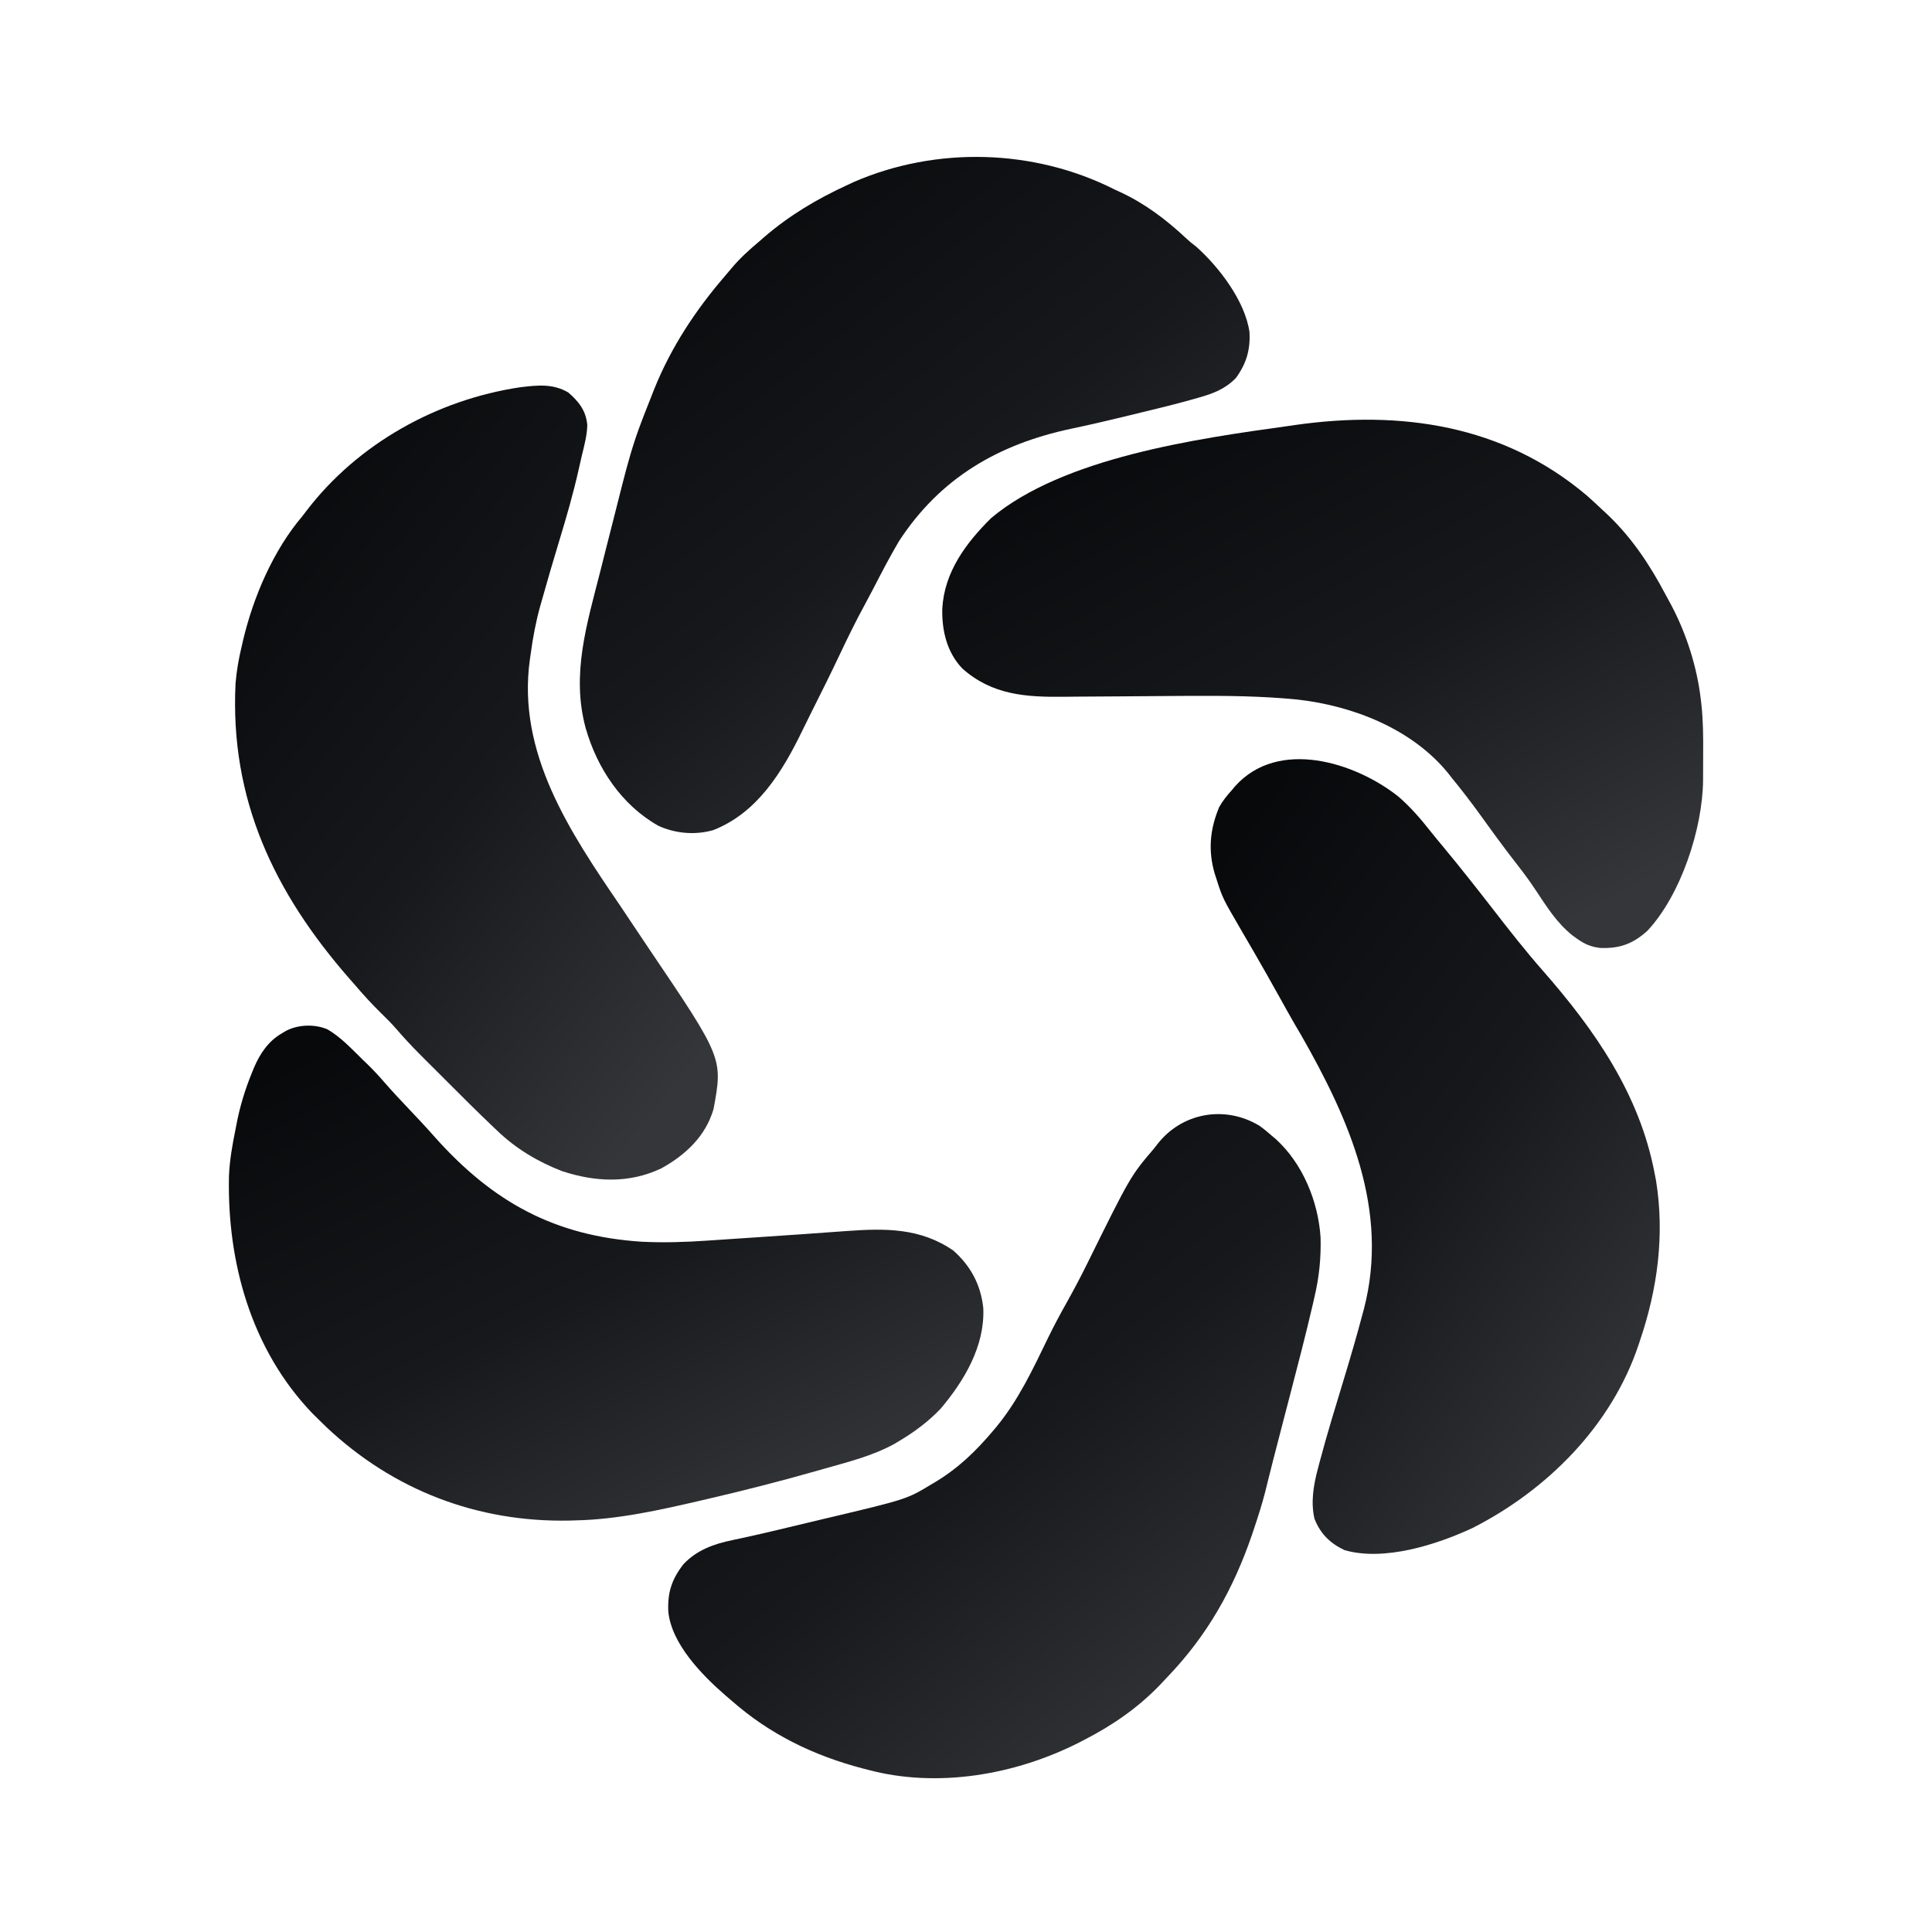
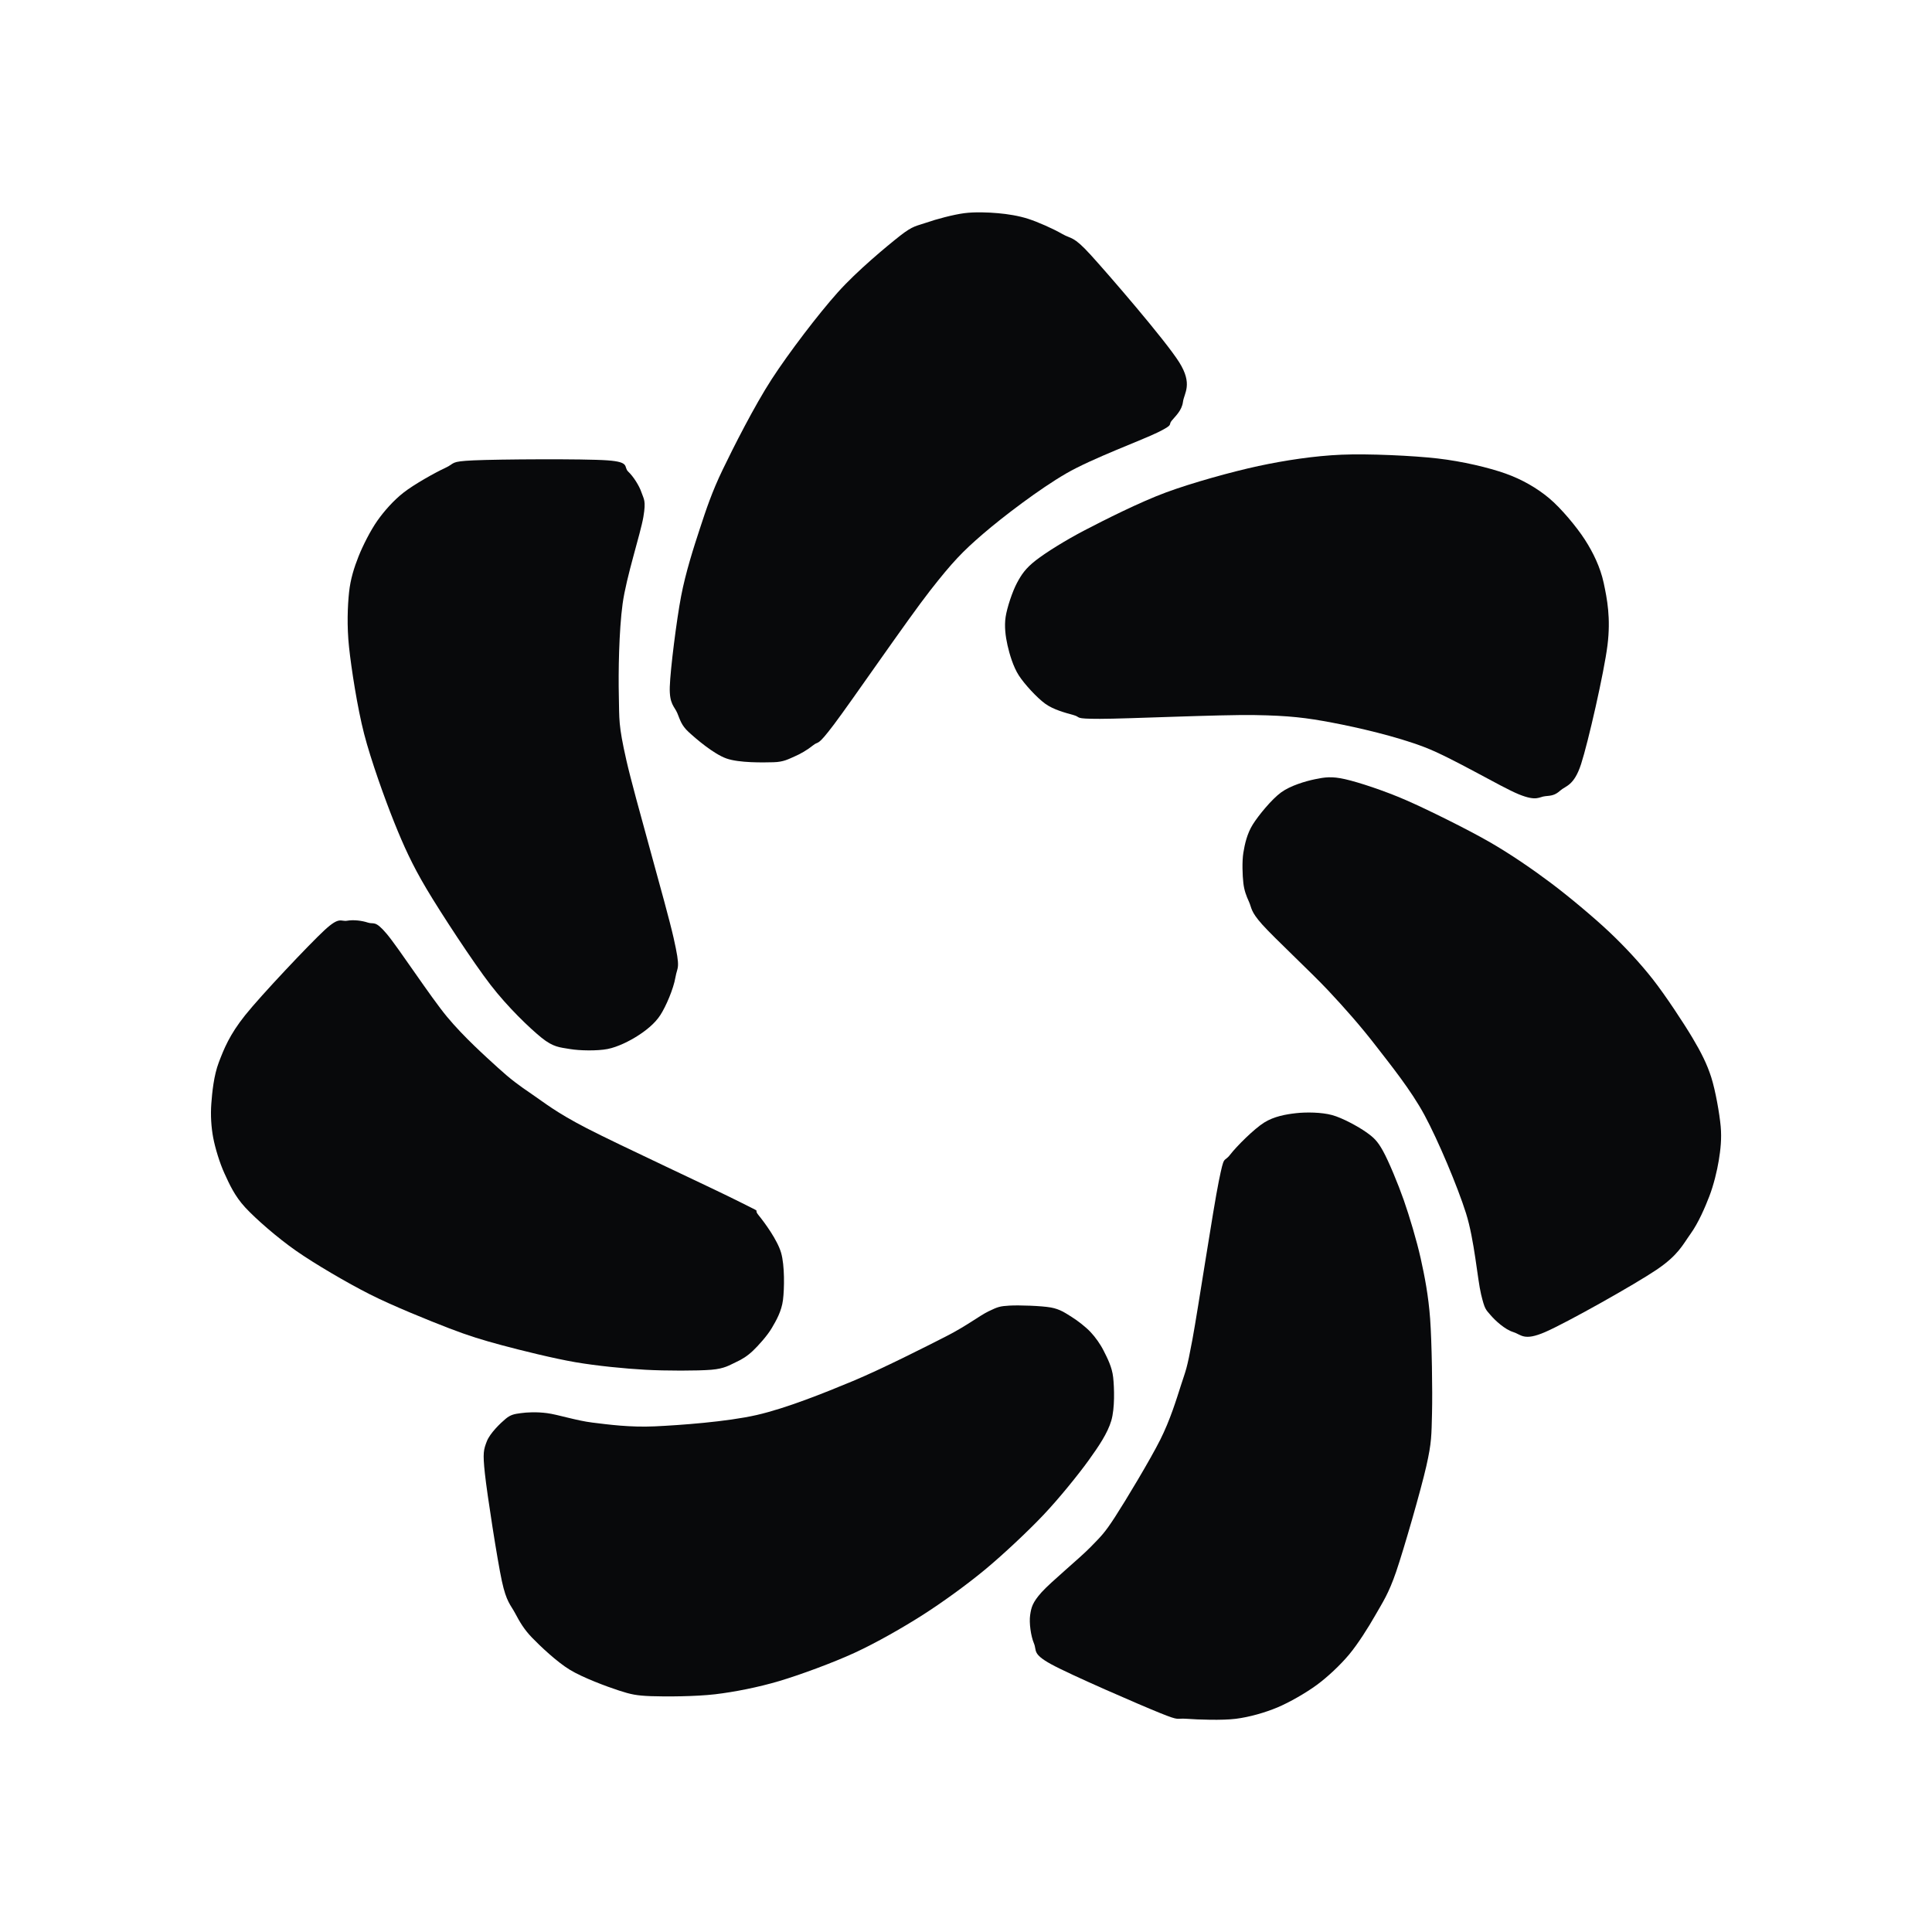
<svg xmlns="http://www.w3.org/2000/svg" width="1024" height="1024" viewBox="0 0 1024 1024" role="img" aria-labelledby="title desc">
-   <defs>
-     <linearGradient id="leafGradient" x1="0.12" y1="0.04" x2="0.82" y2="0.96">
-       <stop offset="0" stop-color="#08090B" />
-       <stop offset="0.52" stop-color="#17181B" />
-       <stop offset="1" stop-color="#35363A" />
-     </linearGradient>
-   </defs>
-   <g transform="translate(512 512) scale(1.3) translate(-512 -512) scale(0.8533333)">
-     <path d="M0 0 C0.49 0.22 0.49 0.22 2.96 1.36 C14.56 6.79 24.57 14.34 33.90 23.06 C36 25.00 36 25.00 39.06 27.38 C49.94 37.10 62.32 53.29 64.44 68.08 C64.91 76.54 62.99 83.13 58 90 C53.07 95.18 47.21 97.46 40.44 99.37 C39.70 99.58 38.97 99.79 38.21 100.01 C29.85 102.38 21.42 104.45 12.97 106.48 C10.30 107.13 7.64 107.78 4.97 108.43 C-3.66 110.52 -12.31 112.53 -21.01 114.36 C-55.58 121.75 -83.33 137.82 -103 168 C-107.46 175.54 -111.49 183.32 -115.50 191.11 C-116.74 193.49 -117.99 195.85 -119.27 198.19 C-123.73 206.33 -127.74 214.64 -131.72 223.02 C-135.84 231.71 -140.11 240.32 -144.44 248.90 C-146.04 252.07 -147.61 255.25 -149.15 258.44 C-158.63 278.02 -170.60 297.81 -191.79 306.09 C-200.46 308.55 -209.81 307.74 -218 304 C-235.59 294.06 -247.23 276.51 -252.71 257.35 C-259.70 231.63 -252.10 207.51 -245.73 182.44 C-244.83 178.92 -243.95 175.41 -243.07 171.89 C-241.37 165.15 -239.66 158.42 -237.94 151.69 C-237.06 148.24 -236.19 144.79 -235.32 141.34 C-232.73 131.13 -229.98 121.15 -226.19 111.31 C-225.76 110.18 -225.33 109.05 -224.89 107.89 C-223.61 104.59 -222.31 101.29 -221 98 C-220.64 97.08 -220.27 96.16 -219.90 95.21 C-211.90 75.39 -200.27 57.72 -186.35 41.56 C-185.19 40.22 -184.05 38.85 -182.91 37.49 C-178.99 32.83 -174.66 28.90 -170 25 C-169.11 24.23 -168.23 23.45 -167.32 22.66 C-155.33 12.34 -142.33 4.62 -128 -2 C-126.86 -2.53 -125.71 -3.07 -124.53 -3.62 C-85.02 -20.75 -38.34 -19.40 0 0 Z " fill="url(#leafGradient)" transform="translate(671,229)" />
-     <path d="M0 0 C5.06 4.37 8.45 8.71 9.06 15.55 C8.94 20.45 7.67 25.15 6.51 29.89 C5.98 32.10 5.49 34.31 5 36.52 C2.37 48.29 -0.97 59.79 -4.48 71.32 C-7.23 80.38 -9.89 89.45 -12.44 98.56 C-12.77 99.72 -13.10 100.88 -13.44 102.07 C-15.54 109.66 -16.96 117.19 -18 125 C-18.06 125.40 -18.06 125.40 -18.35 127.42 C-24.66 172.18 0.76 209.98 24.85 245.30 C26.92 248.35 28.96 251.43 31 254.5 C33.43 258.15 35.86 261.80 38.32 265.43 C73.87 318.01 73.87 318.01 69.38 342.35 C65.57 355.40 55.95 364.33 44.31 370.75 C28.90 378.00 12.82 377.21 -3.03 372.00 C-14.56 367.53 -24.93 361.34 -33.86 352.80 C-34.49 352.20 -35.13 351.60 -35.78 350.98 C-43.21 343.92 -50.47 336.69 -57.70 329.43 C-60.02 327.10 -62.35 324.78 -64.68 322.46 C-66.18 320.96 -67.68 319.45 -69.19 317.95 C-69.87 317.26 -70.55 316.58 -71.26 315.88 C-75.15 311.97 -78.87 307.95 -82.47 303.75 C-84.69 301.21 -87.08 298.87 -89.5 296.5 C-93.89 292.17 -98.01 287.70 -102 283 C-102.87 282.01 -103.74 281.01 -104.64 279.99 C-140.55 238.91 -161.74 194.40 -159 139 C-158.51 132.88 -157.44 126.97 -156 121 C-155.83 120.27 -155.67 119.55 -155.50 118.80 C-150.59 97.84 -141.04 75.47 -127 59 C-126.43 58.25 -125.87 57.50 -125.28 56.73 C-100.75 24.51 -62.83 3.39 -22.89 -2.53 C-14.70 -3.52 -7.28 -4.31 0 0 Z " fill="url(#leafGradient)" transform="translate(410,326)" />
-     <path d="M0 0 C2.52 2.23 4.98 4.50 7.42 6.82 C8.30 7.64 9.19 8.46 10.10 9.30 C21.54 20.26 30.03 32.95 37.41 46.91 C38.36 48.71 39.34 50.49 40.32 52.27 C47.68 66.13 52.73 82.08 54.53 97.68 C54.62 98.41 54.70 99.14 54.79 99.89 C55.59 107.48 55.69 115.04 55.62 122.67 C55.61 124.98 55.60 127.28 55.60 129.59 C55.60 131.08 55.59 132.58 55.59 134.07 C55.58 134.75 55.58 135.43 55.58 136.12 C55.35 159.26 44.98 190.90 28.98 208.00 C22.03 214.29 15.66 216.58 6.27 216.19 C1.91 215.62 -1.03 214.36 -4.58 211.82 C-5.33 211.29 -6.07 210.76 -6.84 210.21 C-14.33 204.18 -19.16 196.48 -24.42 188.54 C-27.04 184.59 -29.78 180.79 -32.71 177.07 C-36.29 172.50 -39.78 167.88 -43.21 163.19 C-43.67 162.56 -44.13 161.92 -44.61 161.27 C-46.67 158.45 -48.73 155.61 -50.77 152.77 C-55.20 146.63 -59.78 140.67 -64.58 134.82 C-65.10 134.15 -65.62 133.49 -66.15 132.80 C-83.37 111.57 -111.57 100.54 -138.09 97.53 C-155.34 95.81 -172.54 95.67 -189.86 95.76 C-190.99 95.77 -192.12 95.77 -193.28 95.78 C-203.91 95.83 -214.55 95.91 -225.18 96.01 C-231.06 96.06 -236.93 96.10 -242.81 96.12 C-245.02 96.13 -247.23 96.15 -249.44 96.18 C-267.71 96.41 -284.10 95.43 -298.39 82.63 C-305.77 74.83 -308.16 64.46 -307.91 54.06 C-306.94 36.60 -296.64 22.77 -284.58 10.82 C-250.11 -18.13 -185.95 -27.18 -142.58 -33.18 C-141.50 -33.34 -140.43 -33.50 -139.32 -33.66 C-88.78 -40.83 -39.86 -33.71 0 0 Z " fill="url(#leafGradient)" transform="translate(896.58,375.18)" />
-     <path d="M0 0 C5.69 4.93 10.42 10.35 15.07 16.26 C17.16 18.89 19.31 21.47 21.46 24.06 C29.46 33.70 37.20 43.52 44.88 53.42 C52.71 63.52 60.55 73.57 68.99 83.17 C93.91 111.57 115.23 142.25 122.40 179.94 C122.52 180.52 122.52 180.52 123.09 183.49 C127.27 209.45 123.80 235.24 115.40 259.94 C115.28 260.30 115.28 260.30 114.67 262.14 C101.77 300.59 71.06 331.36 35.36 349.48 C18.22 357.44 -6.81 365.48 -25.75 360.03 C-32.59 356.82 -37.31 352.20 -40.10 345.03 C-41.96 337.14 -40.54 328.82 -38.47 321.12 C-38.22 320.16 -37.97 319.19 -37.71 318.19 C-34.09 304.52 -29.91 290.99 -25.80 277.46 C-22.80 267.56 -19.90 257.64 -17.25 247.65 C-17.00 246.73 -16.75 245.82 -16.50 244.87 C-4.20 197.74 -23.51 154.12 -46.60 113.75 C-47.54 112.14 -48.49 110.54 -49.44 108.93 C-52.08 104.39 -54.60 99.78 -57.16 95.19 C-60.95 88.40 -64.76 81.62 -68.66 74.89 C-69.00 74.32 -69.33 73.74 -69.68 73.14 C-71.29 70.35 -72.91 67.57 -74.54 64.79 C-84.02 48.49 -84.02 48.49 -86.85 39.62 C-87.00 39.14 -87.00 39.14 -87.80 36.70 C-91.00 25.61 -90.06 15.59 -85.60 4.94 C-83.88 1.95 -81.91 -0.53 -79.60 -3.06 C-79.10 -3.67 -78.59 -4.27 -78.08 -4.89 C-57.44 -27.99 -20.68 -16.42 0 0 Z " fill="url(#leafGradient)" transform="translate(806.60,519.06)" />
-     <path d="M0 0 C6.48 3.73 11.80 9.57 17.12 14.75 C17.83 15.43 18.54 16.11 19.27 16.81 C22.10 19.57 24.75 22.44 27.33 25.43 C31.11 29.77 35.04 33.95 39 38.12 C43.25 42.61 47.48 47.10 51.56 51.75 C79.17 82.59 108.60 98.77 150.22 101.49 C160.75 102.01 171.15 101.67 181.66 100.95 C182.93 100.86 184.20 100.78 185.51 100.69 C188.87 100.47 192.23 100.24 195.59 100.01 C198.92 99.79 202.24 99.57 205.57 99.35 C219.73 98.40 233.88 97.43 248.04 96.38 C266.41 95.04 283.32 94.81 299.12 105.75 C307.43 113.13 312.23 122.19 313.38 133.21 C314.18 151.29 304.32 167.88 293 181.26 C287.18 187.39 280.39 192.45 273.12 196.75 C272.38 197.20 271.63 197.64 270.86 198.10 C260.45 203.81 248.99 206.66 237.62 209.88 C236.50 210.20 235.37 210.52 234.21 210.85 C216.73 215.84 199.15 220.34 181.44 224.44 C180.39 224.68 179.35 224.93 178.27 225.18 C158.84 229.68 138.89 234.17 118.88 234.62 C117.81 234.66 116.74 234.69 115.64 234.72 C71.62 235.60 31.49 220.19 -0.48 190.05 C-1.96 188.63 -3.42 187.19 -4.88 185.75 C-5.27 185.36 -5.27 185.36 -7.25 183.41 C-36.44 152.87 -47.95 111.28 -47.02 70.00 C-46.69 62.45 -45.40 55.14 -43.88 47.75 C-43.74 47.04 -43.61 46.33 -43.47 45.60 C-41.83 36.92 -39.35 28.80 -36 20.62 C-35.68 19.84 -35.37 19.06 -35.04 18.26 C-32.14 11.50 -28.17 5.63 -21.69 1.88 C-21.03 1.49 -20.38 1.10 -19.71 0.70 C-13.89 -2.31 -6.05 -2.57 0 0 Z " fill="url(#leafGradient)" transform="translate(294.88,630.25)" />
-     <path d="M0 0 C2.05 1.46 3.93 3.02 5.82 4.68 C6.46 5.22 7.11 5.76 7.77 6.32 C20.69 18.04 28.09 36.10 29.22 53.30 C29.50 63.13 28.57 72.23 26.32 81.80 C26.19 82.37 26.19 82.37 25.53 85.29 C22.20 99.66 18.48 113.93 14.76 128.20 C13.62 132.56 12.49 136.93 11.35 141.30 C10.47 144.70 9.59 148.10 8.71 151.50 C7.37 156.64 6.04 161.78 4.76 166.94 C4.58 167.65 4.40 168.36 4.22 169.09 C3.73 171.08 3.24 173.06 2.75 175.05 C1.28 180.75 -0.50 186.34 -2.37 191.93 C-2.56 192.51 -2.56 192.51 -3.54 195.43 C-12.40 221.27 -24.83 243.43 -43.79 263.22 C-45.02 264.51 -46.24 265.81 -47.46 267.11 C-58.17 278.29 -70.46 286.66 -84.18 293.68 C-84.80 294.00 -85.42 294.32 -86.06 294.65 C-116.46 310.11 -153.79 316.66 -187.18 307.68 C-187.95 307.48 -188.73 307.28 -189.52 307.08 C-212.95 300.94 -233.95 290.76 -252.18 274.68 C-253.17 273.84 -254.16 273.00 -255.17 272.13 C-266.45 262.33 -281.01 247.41 -282.43 231.96 C-282.80 222.86 -280.73 216.66 -275.18 209.49 C-268.75 202.68 -260.59 199.78 -251.58 197.94 C-249.97 197.59 -248.37 197.25 -246.77 196.90 C-245.88 196.71 -245.00 196.52 -244.09 196.32 C-234.71 194.25 -225.37 191.97 -216.03 189.73 C-213.47 189.11 -210.90 188.50 -208.33 187.89 C-168.46 178.46 -168.46 178.46 -156.68 171.30 C-156.03 170.92 -155.38 170.54 -154.70 170.14 C-143.88 163.63 -135.27 155.30 -127.18 145.68 C-126.67 145.08 -126.17 144.47 -125.64 143.85 C-115.06 130.98 -108.21 116.28 -101.00 101.40 C-98.24 95.72 -95.27 90.18 -92.18 84.68 C-88.76 78.56 -85.48 72.40 -82.38 66.11 C-61.62 24.08 -61.62 24.08 -50.18 10.68 C-49.74 10.11 -49.30 9.53 -48.85 8.95 C-37.08 -6.33 -16.41 -9.92 0 0 Z " fill="url(#leafGradient)" transform="translate(740.18,676.32)" />
+   <g fill="#08090B">
+     <path d="M 511,113 C 516.7,112.25 523.9,112.55 529,113 C 534.1,113.45 539.9,114.35 545,116 C 550.1,117.65 558.05,121.15 563,124 C 567.95,126.85 568.7,124.8 578,135 C 587.3,145.2 617.65,180.3 625,192 C 632.35,203.7 627.6,208.35 627,213 C 626.4,217.65 622.95,220.6 621,223 C 619.05,225.4 622.4,224.8 614,229 C 605.6,233.2 578.95,242.9 565,251 C 551.05,259.1 531.8,273.7 521,283 C 510.2,292.3 504.85,297.85 493,313 C 481.15,328.15 451.3,371.7 442,384 C 432.7,396.3 434.15,392.45 431,395 C 427.85,397.55 424.15,399.65 421,401 C 417.85,402.35 415.4,403.85 410,404 C 404.6,404.15 391.75,404.4 385,402 C 378.25,399.6 368.9,391.6 365,388 C 361.1,384.4 360.5,381.6 359,378 C 357.5,374.4 354.7,373.3 355,364 C 355.3,354.7 358.6,328.6 361,316 C 363.4,303.4 367.7,290.05 371,280 C 374.3,269.95 377.3,260.85 383,249 C 388.7,237.15 399.85,215.1 409,201 C 418.15,186.9 433.8,166.4 444,155 C 454.2,143.6 469.95,130.55 477,125 C 484.05,119.45 485.9,119.8 491,118 C 496.1,116.2 505.3,113.75 511,113 Z" />
+     <path d="M 711,241 C 725.25,240.4 748.95,241.5 762,243 C 775.05,244.5 789.15,247.85 798,251 C 806.85,254.15 814.7,258.75 821,264 C 827.3,269.25 835.65,279.25 840,286 C 844.35,292.75 848.2,300.6 850,309 C 851.8,317.4 853.8,327.6 852,342 C 850.2,356.4 841.75,393.45 838,405 C 834.25,416.55 829.85,416.45 827,419 C 824.15,421.55 822.3,421.7 819,422 C 815.7,422.3 814.6,424.9 805,421 C 795.4,417.1 769.85,401.7 755,396 C 740.15,390.3 719.5,385.55 706,383 C 692.5,380.45 683.45,379.3 665,379 C 646.55,378.7 597.4,381 583,381 C 568.6,381 573.35,380.2 569,379 C 564.65,377.8 558.35,376.15 554,373 C 549.65,369.85 543,362.65 540,358 C 537,353.35 535.05,346.65 534,342 C 532.95,337.35 532.25,331.95 533,327 C 533.75,322.05 536.6,313.5 539,309 C 541.4,304.5 543.6,301.2 549,297 C 554.4,292.8 564.65,286.4 575,281 C 585.35,275.6 604.2,266.1 618,261 C 631.8,255.9 653.05,250 667,247 C 680.95,244 696.75,241.6 711,241 Z" />
+     <path d="M 251,244 C 263.9,243.4 309.7,243.1 322,244 C 334.3,244.9 330.3,247.45 333,250 C 335.7,252.55 338.8,257.4 340,261 C 341.2,264.6 342.5,265.15 341,274 C 339.5,282.85 331.95,305.75 330,320 C 328.05,334.25 327.7,356.55 328,369 C 328.3,381.45 327.65,383.8 332,403 C 336.35,422.2 353.1,479.75 357,497 C 360.9,514.25 359.05,511.85 358,518 C 356.95,524.15 353,533.35 350,538 C 347,542.65 342.2,546.3 338,549 C 333.8,551.7 327.4,554.95 322,556 C 316.6,557.05 307.25,556.9 302,556 C 296.75,555.1 293.3,555.1 287,550 C 280.7,544.9 269.15,533.85 260,522 C 250.85,510.15 233.65,483.9 226,471 C 218.35,458.1 213.95,448.3 209,436 C 204.05,423.7 196.6,402.95 193,389 C 189.4,375.05 186.2,354.25 185,343 C 183.8,331.75 184.25,321.2 185,314 C 185.75,306.8 187.75,300.7 190,295 C 192.25,289.3 196.4,281.1 200,276 C 203.6,270.9 208.6,265.2 214,261 C 219.4,256.8 230.45,250.55 236,248 C 241.55,245.45 238.1,244.6 251,244 Z" />
+     <path d="M 697,413 C 702.1,411.95 705.8,411.35 713,413 C 720.2,414.65 733.6,419.05 745,424 C 756.4,428.95 777.45,439.4 789,446 C 800.55,452.6 812.4,460.8 822,468 C 831.6,475.2 844.9,486.35 853,494 C 861.1,501.65 869.4,510.6 876,519 C 882.6,527.4 892.35,542.2 897,550 C 901.65,557.8 904.75,563.95 907,571 C 909.25,578.05 911.4,590.4 912,597 C 912.6,603.6 911.9,609.45 911,615 C 910.1,620.55 908.25,628.15 906,634 C 903.75,639.85 900.2,648.15 896,654 C 891.8,659.85 889.55,665.2 878,673 C 866.45,680.8 830.4,701.05 819,706 C 807.6,710.95 806.35,707.35 802,706 C 797.65,704.65 792.55,700 790,697 C 787.45,694 786.95,694.1 785,686 C 783.05,677.9 781.5,657.25 777,643 C 772.5,628.75 762.2,604.35 755,591 C 747.8,577.65 736.65,563.9 729,554 C 721.35,544.1 713,534.6 704,525 C 695,515.4 675.3,497.05 669,490 C 662.7,482.95 663.5,481.3 662,478 C 660.5,474.7 659.45,471.9 659,468 C 658.55,464.1 658.25,456.65 659,452 C 659.75,447.35 661,441.8 664,437 C 667,432.2 674.05,423.6 679,420 C 683.95,416.4 691.9,414.05 697,413 Z" />
+     <path d="M 184,488 C 187.45,487.4 191.85,487.95 195,489 C 198.15,490.05 198.7,487.5 205,495 C 211.3,502.5 228.15,528.35 237,539 C 245.85,549.65 257.25,559.85 264,566 C 270.75,572.15 274.95,575.2 282,580 C 289.05,584.8 294.5,589.45 311,598 C 327.5,606.55 378.35,630.1 392,637 C 405.65,643.9 398.7,639.95 402,644 C 405.3,648.05 412.05,657.25 414,664 C 415.95,670.75 415.75,683 415,689 C 414.25,695 411.4,699.95 409,704 C 406.6,708.05 401.85,713.3 399,716 C 396.15,718.7 393.3,720.5 390,722 C 386.7,723.5 384.2,725.4 377,726 C 369.8,726.6 352.8,726.6 342,726 C 331.2,725.4 316.4,723.95 305,722 C 293.6,720.05 276.05,715.7 266,713 C 255.95,710.3 248.5,708.05 238,704 C 227.5,699.95 208.15,692.15 196,686 C 183.85,679.85 166.9,669.9 157,663 C 147.1,656.1 135.7,646.15 130,640 C 124.3,633.85 121.55,627.55 119,622 C 116.45,616.45 114.05,608.55 113,603 C 111.95,597.45 111.55,591 112,585 C 112.45,579 113.3,570.05 116,563 C 118.7,555.95 121.6,548.5 130,538 C 138.4,527.5 163.9,500.5 172,493 C 180.1,485.5 180.55,488.6 184,488 Z" />
+     <path d="M 687,590 C 692.4,589.4 700.45,589.5 706,591 C 711.55,592.5 719.95,597.15 724,600 C 728.05,602.85 730,604.6 733,610 C 736,615.4 741,627.45 744,636 C 747,644.55 750.9,657.55 753,667 C 755.1,676.45 757.1,686.7 758,699 C 758.9,711.3 759.3,737.3 759,749 C 758.7,760.7 758.85,764.4 756,777 C 753.15,789.6 744.05,821.15 740,833 C 735.95,844.85 732.75,849.4 729,856 C 725.25,862.6 719.65,871.45 715,877 C 710.35,882.55 703.7,888.8 698,893 C 692.3,897.2 683.45,902.3 677,905 C 670.55,907.7 662.2,910.1 655,911 C 647.8,911.9 635,911.45 629,911 C 623,910.55 625.8,912.35 615,908 C 604.2,903.65 567.05,887.55 557,882 C 546.95,876.45 549.65,874.9 548,871 C 546.35,867.1 545.4,860.05 546,856 C 546.6,851.95 547.2,849.4 552,844 C 556.8,838.6 572.15,826 578,820 C 583.85,814 585.45,812.55 591,804 C 596.55,795.45 609.75,773.5 615,763 C 620.25,752.5 623.45,741.95 626,734 C 628.55,726.05 629,726.2 632,710 C 635,693.8 643,640.7 646,626 C 649,611.3 648.4,616.65 652,612 C 655.6,607.35 664.75,598.3 670,595 C 675.25,591.7 681.6,590.6 687,590 Z" />
+     <path d="M 535,692 C 539.95,691.7 552.05,692.1 557,693 C 561.95,693.9 564.85,696.05 568,698 C 571.15,699.95 575.45,703.3 578,706 C 580.55,708.7 583.2,712.4 585,716 C 586.8,719.6 589.4,724.45 590,730 C 590.6,735.55 590.95,746.4 589,753 C 587.05,759.6 582.4,766.5 577,774 C 571.6,781.5 561.25,794.3 553,803 C 544.75,811.7 531.6,824.05 522,832 C 512.4,839.95 499.35,849.4 489,856 C 478.65,862.6 464.4,870.75 453,876 C 441.6,881.25 424.1,887.7 413,891 C 401.9,894.3 389.2,896.8 379,898 C 368.8,899.2 352.65,899.3 345,899 C 337.35,898.7 334.45,898.1 328,896 C 321.55,893.9 308.9,889.2 302,885 C 295.1,880.8 286.35,872.5 282,868 C 277.65,863.5 275.4,859.5 273,855 C 270.6,850.5 268.4,849.1 266,838 C 263.6,826.9 258.2,792.1 257,781 C 255.8,769.9 256.35,768.35 258,764 C 259.65,759.65 265.3,754.25 268,752 C 270.7,749.75 272.7,749.45 276,749 C 279.3,748.55 284.3,748.25 290,749 C 295.7,749.75 305.45,752.95 314,754 C 322.55,755.05 333.95,756.6 347,756 C 360.05,755.4 385.25,753.6 401,750 C 416.75,746.4 436.85,738.3 452,732 C 467.15,725.7 491.2,713.55 502,708 C 512.8,702.45 519.05,697.4 524,695 C 528.95,692.6 530.05,692.3 535,692 Z" />
  </g>
</svg>
